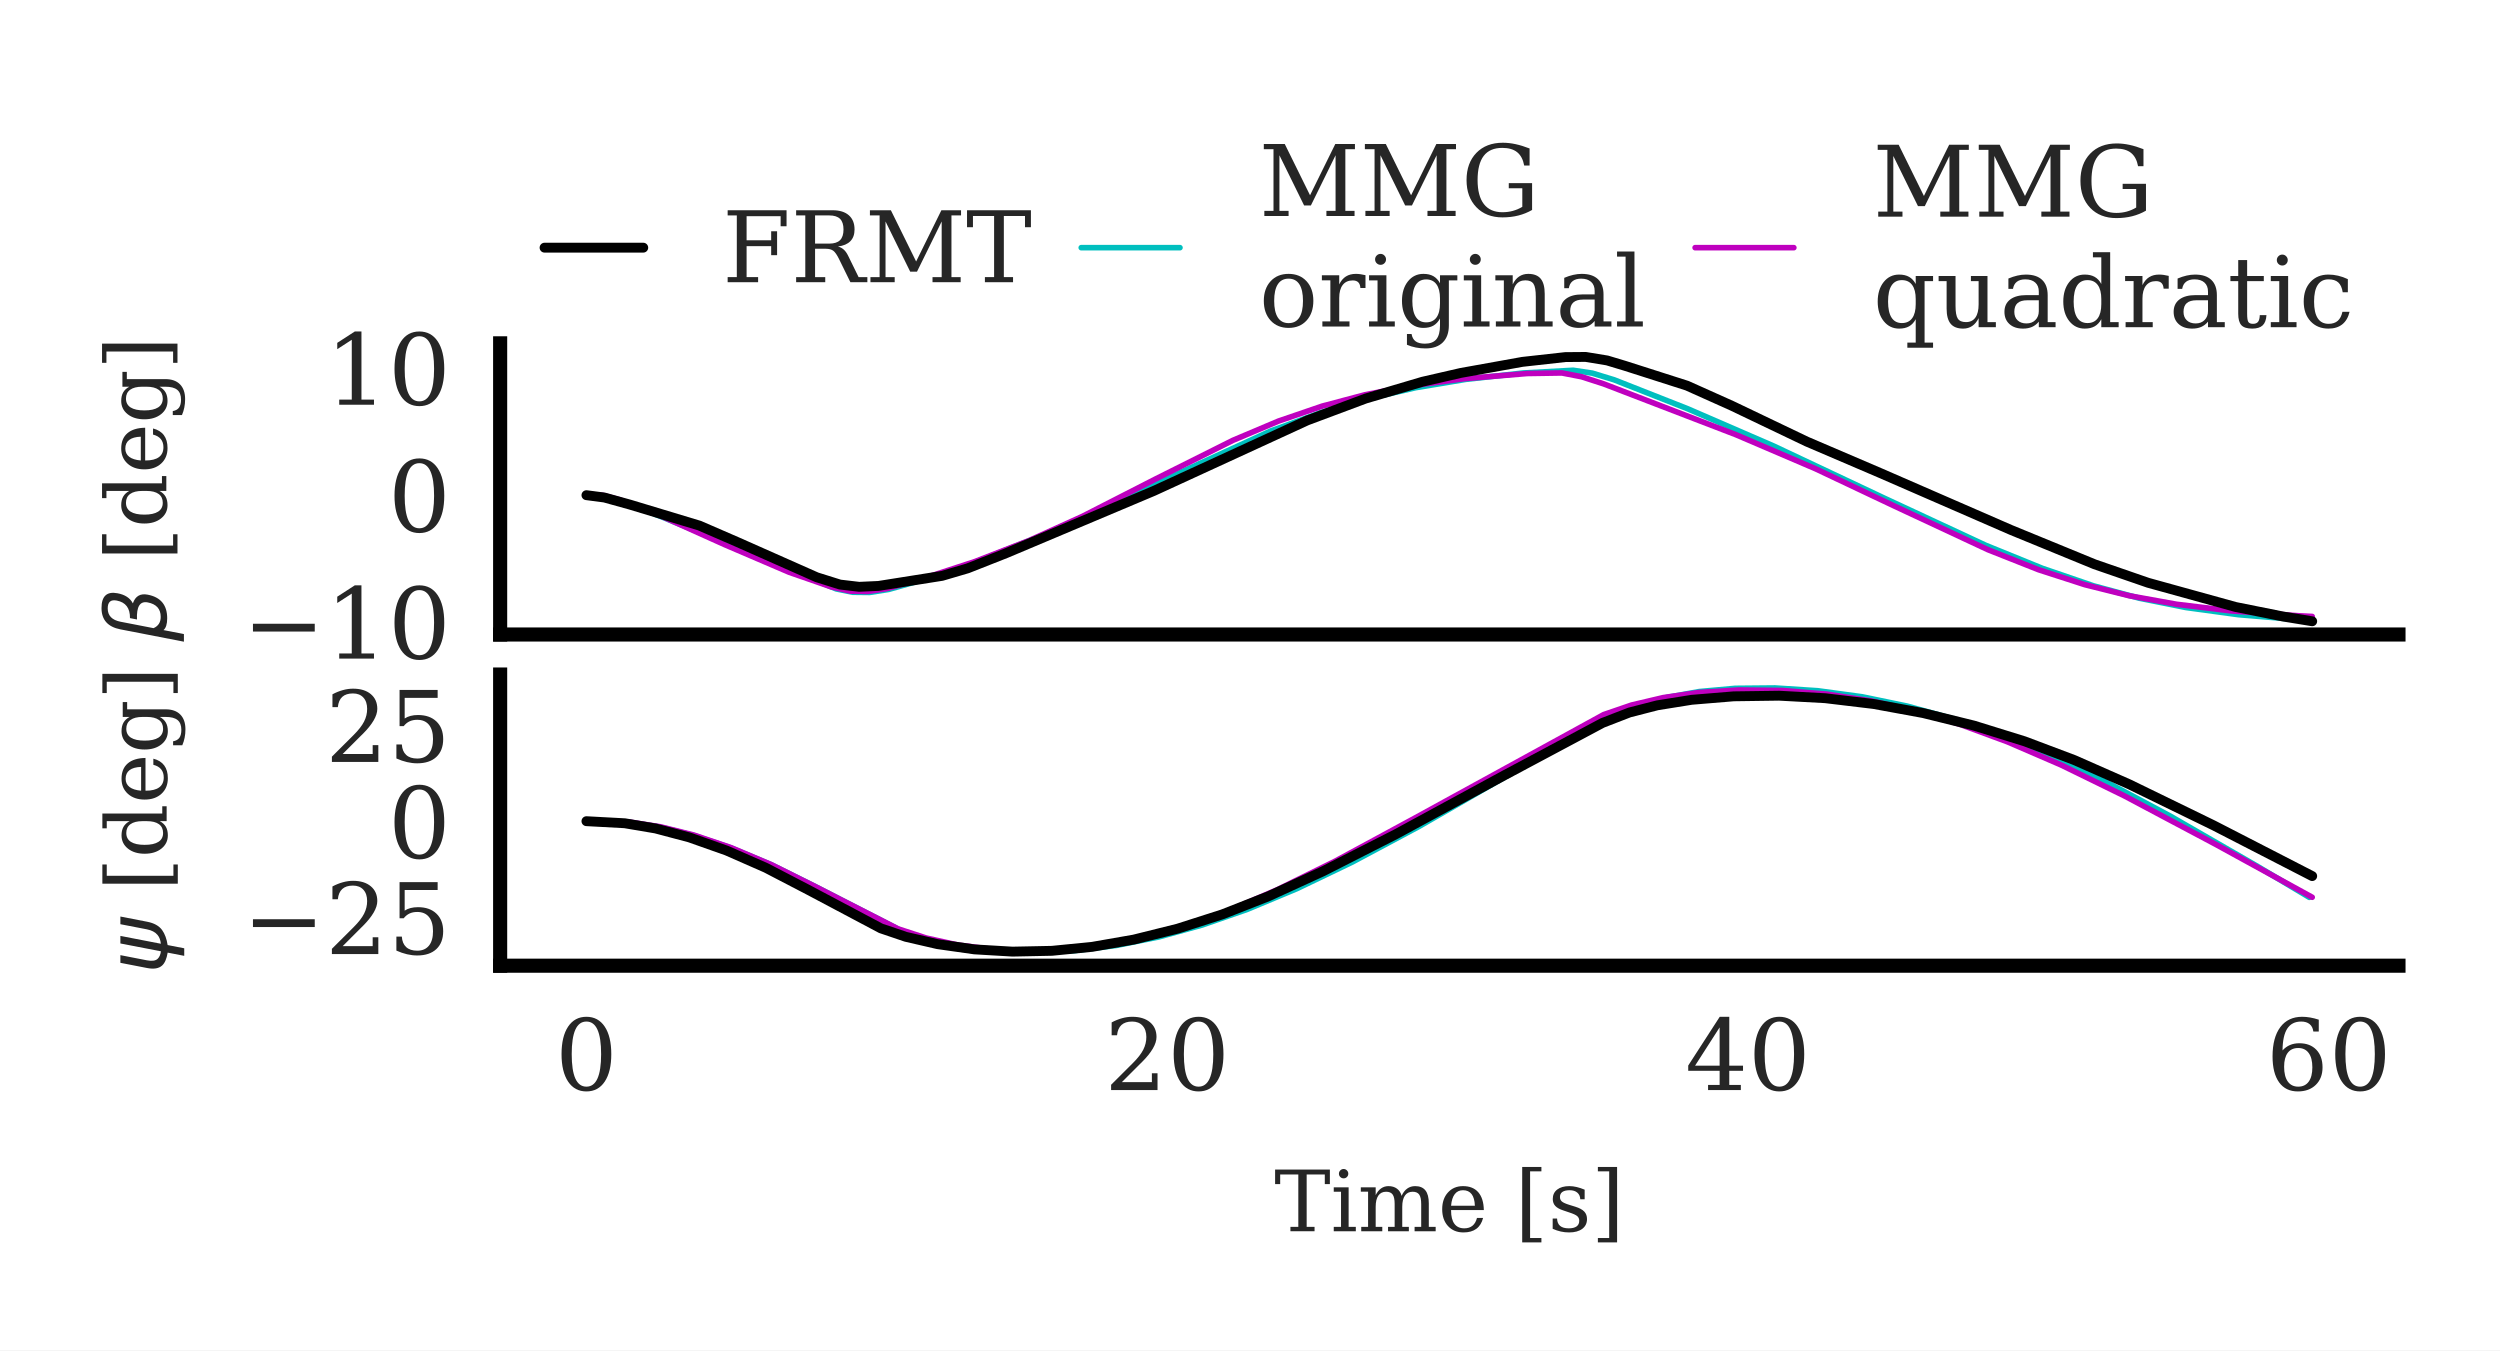
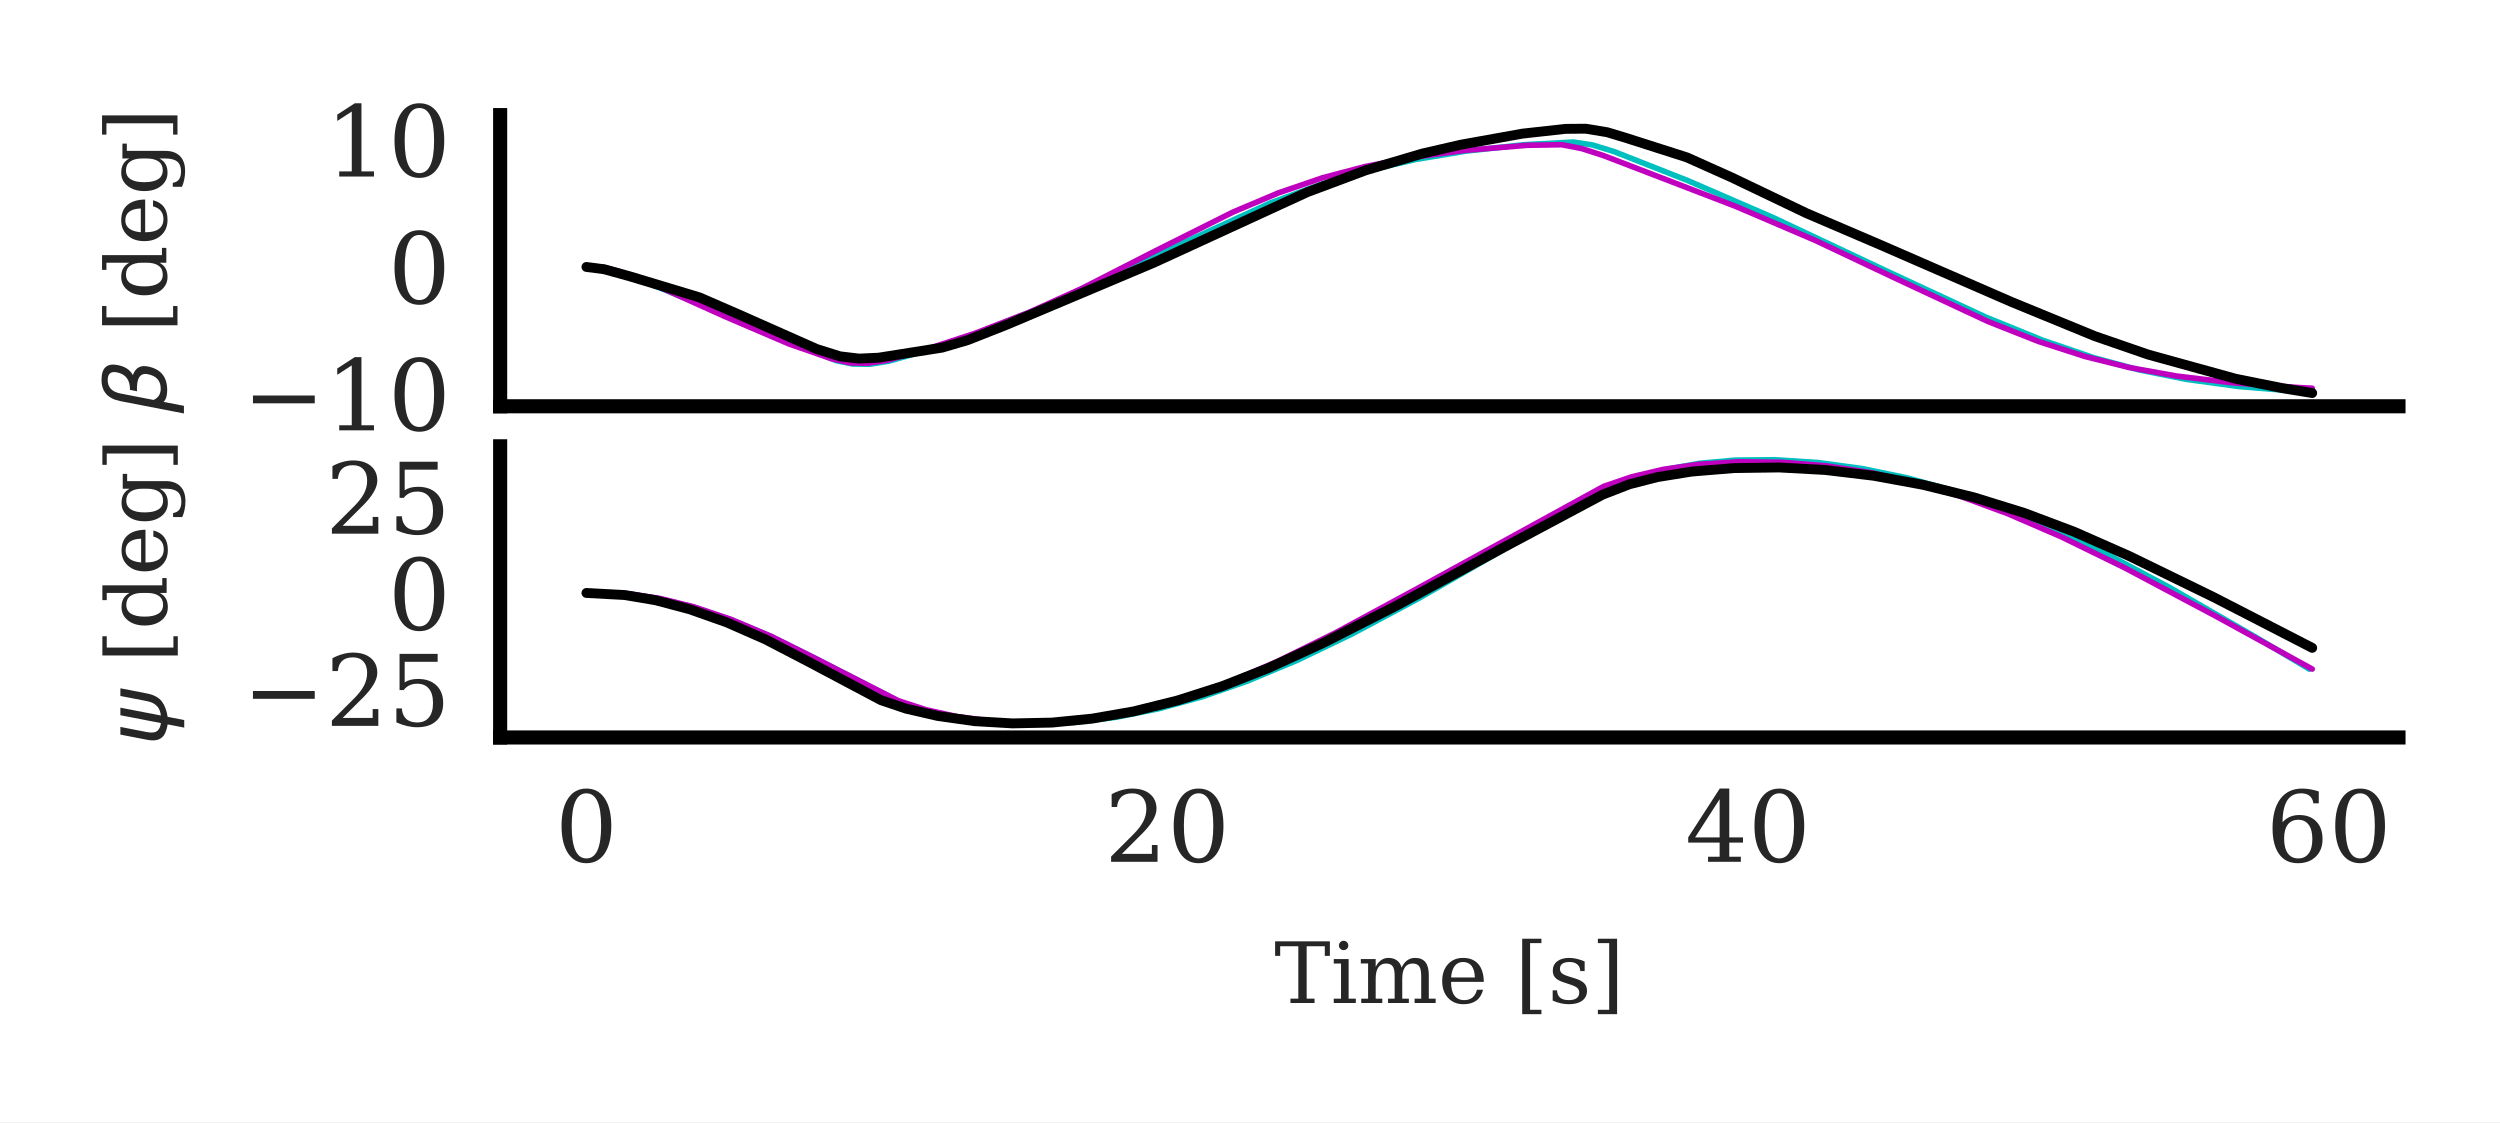
- <svg xmlns="http://www.w3.org/2000/svg" xmlns:xlink="http://www.w3.org/1999/xlink" width="177.313pt" height="95.773pt" viewBox="0 0 177.313 95.773" version="1.1">
+ <svg xmlns="http://www.w3.org/2000/svg" xmlns:xlink="http://www.w3.org/1999/xlink" width="177.313pt" height="79.587pt" viewBox="0 0 177.313 79.587" version="1.1">
  <defs>
    <style type="text/css">*{stroke-linejoin: round; stroke-linecap: butt}</style>
  </defs>
  <g id="figure_1">
    <g id="patch_1">
-       <path d="M 0 95.773  L 177.313 95.773  L 177.313 -0  L 0 -0  z " style="fill: #ffffff" />
+       <path d="M 0 79.587  L 177.313 79.587  L 177.313 -0  L 0 -0  z " style="fill: #ffffff" />
    </g>
    <g id="axes_1">
      <g id="patch_2">
-         <path d="M 35.473 45.002  L 170.113 45.002  L 170.113 24.351  L 35.473 24.351  z " style="fill: #ffffff" />
+         <path d="M 35.473 28.815  L 170.113 28.815  L 170.113 8.164  L 35.473 8.164  z " style="fill: #ffffff" />
      </g>
      <g id="matplotlib.axis_1">
        <g id="xtick_1">
          <g id="line2d_1" />
        </g>
        <g id="xtick_2">
          <g id="line2d_2" />
        </g>
        <g id="xtick_3">
          <g id="line2d_3" />
        </g>
        <g id="xtick_4">
          <g id="line2d_4" />
        </g>
      </g>
      <g id="matplotlib.axis_2">
        <g id="ytick_1">
          <g id="line2d_5" />
          <g id="text_1">
-             <g style="fill: #262626" transform="translate(17.2 46.71011) scale(0.07 -0.07)">
+             <g style="fill: #262626" transform="translate(17.2 30.52312) scale(0.07 -0.07)">
              <defs>
                <path id="DejaVuSerif-2212" d="M 678 2259  L 4684 2259  L 4684 1753  L 678 1753  L 678 2259  z " transform="scale(0.015625)" />
                <path id="DejaVuSerif-31" d="M 909 0  L 909 331  L 1722 331  L 1722 4213  L 781 3603  L 781 4013  L 1919 4750  L 2350 4750  L 2350 331  L 3163 331  L 3163 0  L 909 0  z " transform="scale(0.015625)" />
                <path id="DejaVuSerif-30" d="M 2034 219  Q 2513 219 2750 744  Q 2988 1269 2988 2328  Q 2988 3391 2750 3916  Q 2513 4441 2034 4441  Q 1556 4441 1318 3916  Q 1081 3391 1081 2328  Q 1081 1269 1318 744  Q 1556 219 2034 219  z M 2034 -91  Q 1275 -91 848 546  Q 422 1184 422 2328  Q 422 3475 848 4112  Q 1275 4750 2034 4750  Q 2797 4750 3222 4112  Q 3647 3475 3647 2328  Q 3647 1184 3222 546  Q 2797 -91 2034 -91  z " transform="scale(0.015625)" />
              </defs>
              <use xlink:href="#DejaVuSerif-2212" />
              <use xlink:href="#DejaVuSerif-31" x="83.789" />
              <use xlink:href="#DejaVuSerif-30" x="147.412" />
            </g>
          </g>
        </g>
        <g id="ytick_2">
          <g id="line2d_6" />
          <g id="text_2">
-             <g style="fill: #262626" transform="translate(27.51953 37.708) scale(0.07 -0.07)">
+             <g style="fill: #262626" transform="translate(27.51953 21.52101) scale(0.07 -0.07)">
              <use xlink:href="#DejaVuSerif-30" />
            </g>
          </g>
        </g>
        <g id="ytick_3">
          <g id="line2d_7" />
          <g id="text_3">
-             <g style="fill: #262626" transform="translate(23.06578 28.70589) scale(0.07 -0.07)">
+             <g style="fill: #262626" transform="translate(23.06578 12.51891) scale(0.07 -0.07)">
              <use xlink:href="#DejaVuSerif-31" />
              <use xlink:href="#DejaVuSerif-30" x="63.623" />
            </g>
          </g>
        </g>
        <g id="text_4">
-           <g style="fill: #262626" transform="translate(11.82 45.50674) rotate(-90) scale(0.06 -0.06)">
+           <g style="fill: #262626" transform="translate(11.82 29.31976) rotate(-90) scale(0.06 -0.06)">
            <defs>
              <path id="DejaVuSans-Oblique-3b2" d="M 872 216  L 572 -1331  L -6 -1331  L 928 3478  Q 1206 4903 2538 4903  Q 3888 4903 3659 3700  Q 3503 2844 2894 2531  Q 3713 2250 3553 1416  Q 3272 -69 1759 -66  Q 1097 -63 872 216  z M 1019 966  Q 1259 422 1875 425  Q 2775 425 2966 1406  Q 3138 2288 1675 2219  L 1778 2750  Q 2909 2731 3106 3750  Q 3241 4438 2509 4434  Q 1691 4434 1503 3459  L 1019 966  z " transform="scale(0.015625)" />
              <path id="DejaVuSerif-20" transform="scale(0.015625)" />
              <path id="DejaVuSerif-5b" d="M 550 4863  L 2003 4863  L 2003 4531  L 1147 4531  L 1147 -513  L 2003 -513  L 2003 -844  L 550 -844  L 550 4863  z " transform="scale(0.015625)" />
              <path id="DejaVuSerif-64" d="M 3359 331  L 3909 331  L 3909 0  L 2784 0  L 2784 519  Q 2616 206 2355 57  Q 2094 -91 1709 -91  Q 1097 -91 708 395  Q 319 881 319 1663  Q 319 2444 706 2928  Q 1094 3413 1709 3413  Q 2094 3413 2355 3264  Q 2616 3116 2784 2803  L 2784 4531  L 2241 4531  L 2241 4863  L 3359 4863  L 3359 331  z M 2784 1497  L 2784 1825  Q 2784 2422 2554 2737  Q 2325 3053 1888 3053  Q 1444 3053 1217 2703  Q 991 2353 991 1663  Q 991 975 1217 622  Q 1444 269 1888 269  Q 2325 269 2554 583  Q 2784 897 2784 1497  z " transform="scale(0.015625)" />
              <path id="DejaVuSerif-65" d="M 3469 1600  L 991 1600  L 991 1575  Q 991 903 1244 561  Q 1497 219 1991 219  Q 2369 219 2611 417  Q 2853 616 2950 1006  L 3413 1006  Q 3275 459 2904 184  Q 2534 -91 1931 -91  Q 1203 -91 761 389  Q 319 869 319 1663  Q 319 2450 753 2931  Q 1188 3413 1894 3413  Q 2647 3413 3050 2948  Q 3453 2484 3469 1600  z M 2791 1931  Q 2772 2513 2545 2808  Q 2319 3103 1894 3103  Q 1497 3103 1269 2806  Q 1041 2509 991 1931  L 2791 1931  z " transform="scale(0.015625)" />
              <path id="DejaVuSerif-67" d="M 3359 2988  L 3359 72  Q 3359 -644 2965 -1033  Q 2572 -1422 1844 -1422  Q 1516 -1422 1216 -1362  Q 916 -1303 641 -1184  L 641 -488  L 941 -488  Q 997 -813 1206 -963  Q 1416 -1113 1806 -1113  Q 2313 -1113 2548 -827  Q 2784 -541 2784 72  L 2784 519  Q 2616 206 2355 57  Q 2094 -91 1709 -91  Q 1097 -91 708 395  Q 319 881 319 1663  Q 319 2444 706 2928  Q 1094 3413 1709 3413  Q 2094 3413 2355 3264  Q 2616 3116 2784 2803  L 2784 3322  L 3909 3322  L 3909 2988  L 3359 2988  z M 2784 1825  Q 2784 2422 2554 2737  Q 2325 3053 1888 3053  Q 1444 3053 1217 2703  Q 991 2353 991 1663  Q 991 975 1217 622  Q 1444 269 1888 269  Q 2325 269 2554 583  Q 2784 897 2784 1497  L 2784 1825  z " transform="scale(0.015625)" />
              <path id="DejaVuSerif-5d" d="M 1947 4863  L 1947 -844  L 494 -844  L 494 -513  L 1350 -513  L 1350 4531  L 494 4531  L 494 4863  L 1947 4863  z " transform="scale(0.015625)" />
            </defs>
            <use xlink:href="#DejaVuSans-Oblique-3b2" transform="translate(0 0.390625)" />
            <use xlink:href="#DejaVuSerif-20" transform="translate(63.81836 0.390625)" />
            <use xlink:href="#DejaVuSerif-5b" transform="translate(95.60547 0.390625)" />
            <use xlink:href="#DejaVuSerif-64" transform="translate(134.6191 0.390625)" />
            <use xlink:href="#DejaVuSerif-65" transform="translate(198.6328 0.390625)" />
            <use xlink:href="#DejaVuSerif-67" transform="translate(257.8125 0.390625)" />
            <use xlink:href="#DejaVuSerif-5d" transform="translate(321.8262 0.390625)" />
          </g>
        </g>
      </g>
      <g id="line2d_8">
-         <path d="M 41.593 35.049  L 42.788 35.16  L 43.982 35.499  L 46.969 36.672  L 59.305 41.767  L 60.479 42.005  L 61.674 42.018  L 63.033 41.804  L 65.443 41.125  L 69.13 39.884  L 73.558 38.125  L 78.336 35.974  L 90.137 30.565  L 93.721 29.253  L 97.057 28.264  L 100.414 27.495  L 103.977 26.903  L 108.055 26.453  L 111.577 26.262  L 112.936 26.466  L 114.481 26.938  L 119.712 28.998  L 125.788 31.631  L 133.635 35.328  L 140.844 38.679  L 144.86 40.311  L 148.485 41.551  L 151.718 42.424  L 155.034 43.087  L 158.762 43.596  L 163.004 43.948  L 163.787 43.993  L 163.787 43.993  " clip-path="url(#p57f21a5371)" style="fill: none; stroke: #00bfbf; stroke-width: 0.4; stroke-linecap: round" />
+         <path d="M 41.593 18.862  L 42.788 18.973  L 43.982 19.312  L 46.969 20.485  L 59.305 25.58  L 60.479 25.818  L 61.674 25.832  L 63.033 25.617  L 65.443 24.938  L 69.13 23.697  L 73.558 21.938  L 78.336 19.787  L 90.137 14.378  L 93.721 13.066  L 97.057 12.077  L 100.414 11.308  L 103.977 10.716  L 108.055 10.266  L 111.577 10.075  L 112.936 10.279  L 114.481 10.751  L 119.712 12.811  L 125.788 15.444  L 133.635 19.141  L 140.844 22.492  L 144.86 24.124  L 148.485 25.364  L 151.718 26.237  L 155.034 26.9  L 158.762 27.409  L 163.004 27.761  L 163.787 27.806  L 163.787 27.806  " clip-path="url(#pd8fa6c8326)" style="fill: none; stroke: #00bfbf; stroke-width: 0.4; stroke-linecap: round" />
      </g>
      <g id="line2d_9">
-         <path d="M 41.593 35.049  L 42.788 35.137  L 43.962 35.45  L 46.577 36.46  L 51.376 38.618  L 55.969 40.586  L 58.976 41.63  L 60.315 41.927  L 61.53 41.95  L 62.889 41.747  L 65.381 41.059  L 69.15 39.828  L 72.981 38.342  L 76.771 36.625  L 81.899 34.004  L 87.439 31.233  L 90.673 29.867  L 93.783 28.803  L 96.81 28  L 100.147 27.351  L 103.854 26.858  L 108.323 26.49  L 110.774 26.451  L 112.174 26.721  L 113.74 27.226  L 123.131 30.835  L 128.775 33.25  L 134.335 35.879  L 140.988 38.985  L 144.571 40.403  L 147.867 41.468  L 150.997 42.249  L 154.375 42.859  L 158.267 43.33  L 162.984 43.671  L 163.993 43.723  L 163.993 43.723  " clip-path="url(#p57f21a5371)" style="fill: none; stroke: #bf00bf; stroke-width: 0.4; stroke-linecap: round" />
+         <path d="M 41.593 18.862  L 42.788 18.95  L 43.962 19.263  L 46.577 20.273  L 51.376 22.431  L 55.969 24.399  L 58.976 25.443  L 60.315 25.74  L 61.53 25.763  L 62.889 25.56  L 65.381 24.872  L 69.15 23.641  L 72.981 22.155  L 76.771 20.438  L 81.899 17.817  L 87.439 15.046  L 90.673 13.68  L 93.783 12.616  L 96.81 11.813  L 100.147 11.164  L 103.854 10.671  L 108.323 10.303  L 110.774 10.264  L 112.174 10.534  L 113.74 11.039  L 123.131 14.648  L 128.775 17.063  L 134.335 19.692  L 140.988 22.798  L 144.571 24.216  L 147.867 25.281  L 150.997 26.062  L 154.375 26.672  L 158.267 27.143  L 162.984 27.484  L 163.993 27.536  L 163.993 27.536  " clip-path="url(#pd8fa6c8326)" style="fill: none; stroke: #bf00bf; stroke-width: 0.4; stroke-linecap: round" />
      </g>
      <g id="patch_3">
-         <path d="M 35.473 45.002  L 35.473 24.351  " style="fill: none; stroke: #000000; stroke-linejoin: miter; stroke-linecap: square" />
+         <path d="M 35.473 28.815  L 35.473 8.164  " style="fill: none; stroke: #000000; stroke-linejoin: miter; stroke-linecap: square" />
      </g>
      <g id="patch_4">
-         <path d="M 35.473 45.002  L 170.113 45.002  " style="fill: none; stroke: #000000; stroke-linejoin: miter; stroke-linecap: square" />
-       </g>
-       <g id="legend_1">
-         <g id="line2d_10">
-           <path d="M 38.623 17.566  L 42.123 17.566  L 45.623 17.566  " style="fill: none; stroke: #000000; stroke-width: 0.7; stroke-linecap: round" />
-         </g>
-         <g id="text_5">
-           <g style="fill: #262626" transform="translate(51.22283 20.0158) scale(0.07 -0.07)">
-             <defs>
-               <path id="DejaVuSerif-46" d="M 353 0  L 353 331  L 947 331  L 947 4331  L 353 4331  L 353 4666  L 4172 4666  L 4172 3628  L 3788 3628  L 3788 4281  L 1581 4281  L 1581 2719  L 3175 2719  L 3175 3303  L 3559 3303  L 3559 1753  L 3175 1753  L 3175 2338  L 1581 2338  L 1581 331  L 2328 331  L 2328 0  L 353 0  z " transform="scale(0.015625)" />
-               <path id="DejaVuSerif-52" d="M 3066 2316  Q 3284 2256 3442 2114  Q 3600 1972 3725 1716  L 4403 331  L 4972 331  L 4972 0  L 3872 0  L 3144 1484  Q 2934 1916 2759 2042  Q 2584 2169 2278 2169  L 1581 2169  L 1581 331  L 2241 331  L 2241 0  L 353 0  L 353 331  L 947 331  L 947 4331  L 353 4331  L 353 4666  L 2719 4666  Q 3400 4666 3770 4341  Q 4141 4016 4141 3419  Q 4141 2938 3870 2661  Q 3600 2384 3066 2316  z M 1581 2503  L 2503 2503  Q 2975 2503 3200 2726  Q 3425 2950 3425 3419  Q 3425 3888 3200 4109  Q 2975 4331 2503 4331  L 1581 4331  L 1581 2503  z " transform="scale(0.015625)" />
-               <path id="DejaVuSerif-4d" d="M 353 0  L 353 331  L 947 331  L 947 4331  L 319 4331  L 319 4666  L 1678 4666  L 3316 1344  L 4953 4666  L 6228 4666  L 6228 4331  L 5606 4331  L 5606 331  L 6203 331  L 6203 0  L 4378 0  L 4378 331  L 4972 331  L 4972 3938  L 3372 684  L 2931 684  L 1331 3938  L 1331 331  L 1925 331  L 1925 0  L 353 0  z " transform="scale(0.015625)" />
-               <path id="DejaVuSerif-54" d="M 1222 0  L 1222 331  L 1819 331  L 1819 4294  L 447 4294  L 447 3566  L 63 3566  L 63 4666  L 4206 4666  L 4206 3566  L 3822 3566  L 3822 4294  L 2450 4294  L 2450 331  L 3047 331  L 3047 0  L 1222 0  z " transform="scale(0.015625)" />
-             </defs>
-             <use xlink:href="#DejaVuSerif-46" />
-             <use xlink:href="#DejaVuSerif-52" x="69.385" />
-             <use xlink:href="#DejaVuSerif-4d" x="144.678" />
-             <use xlink:href="#DejaVuSerif-54" x="247.07" />
-           </g>
-         </g>
-         <g id="line2d_11">
-           <path d="M 76.688 17.566  L 80.188 17.566  L 83.688 17.566  " style="fill: none; stroke: #00bfbf; stroke-width: 0.4; stroke-linecap: round" />
-         </g>
-         <g id="text_6">
-           <g style="fill: #262626" transform="translate(89.28751 15.31891) scale(0.07 -0.07)">
-             <defs>
-               <path id="DejaVuSerif-47" d="M 4097 3272  Q 3988 3856 3641 4136  Q 3294 4416 2675 4416  Q 1869 4416 1472 3897  Q 1075 3378 1075 2328  Q 1075 1300 1484 772  Q 1894 244 2688 244  Q 3041 244 3362 331  Q 3684 419 3975 594  L 3975 1797  L 3097 1797  L 3097 2131  L 4609 2131  L 4609 391  Q 4194 150 3714 29  Q 3234 -91 2688 -91  Q 1631 -91 995 570  Q 359 1231 359 2328  Q 359 3434 996 4092  Q 1634 4750 2713 4750  Q 3113 4750 3539 4658  Q 3966 4566 4447 4378  L 4447 3272  L 4097 3272  z " transform="scale(0.015625)" />
-             </defs>
-             <use xlink:href="#DejaVuSerif-4d" />
-             <use xlink:href="#DejaVuSerif-4d" x="102.393" />
-             <use xlink:href="#DejaVuSerif-47" x="204.785" />
-           </g>
-           <g style="fill: #262626" transform="translate(89.28751 23.15737) scale(0.07 -0.07)">
-             <defs>
-               <path id="DejaVuSerif-6f" d="M 1925 219  Q 2388 219 2623 584  Q 2859 950 2859 1663  Q 2859 2375 2623 2739  Q 2388 3103 1925 3103  Q 1463 3103 1227 2739  Q 991 2375 991 1663  Q 991 950 1228 584  Q 1466 219 1925 219  z M 1925 -91  Q 1200 -91 759 389  Q 319 869 319 1663  Q 319 2456 758 2934  Q 1197 3413 1925 3413  Q 2653 3413 3092 2934  Q 3531 2456 3531 1663  Q 3531 869 3092 389  Q 2653 -91 1925 -91  z " transform="scale(0.015625)" />
-               <path id="DejaVuSerif-72" d="M 3059 3328  L 3059 2497  L 2728 2497  Q 2713 2744 2591 2866  Q 2469 2988 2234 2988  Q 1809 2988 1582 2694  Q 1356 2400 1356 1850  L 1356 331  L 2022 331  L 2022 0  L 263 0  L 263 331  L 781 331  L 781 2994  L 231 2994  L 231 3322  L 1356 3322  L 1356 2731  Q 1525 3078 1790 3245  Q 2056 3413 2438 3413  Q 2578 3413 2733 3391  Q 2888 3369 3059 3328  z " transform="scale(0.015625)" />
-               <path id="DejaVuSerif-69" d="M 622 4353  Q 622 4497 726 4603  Q 831 4709 978 4709  Q 1122 4709 1226 4603  Q 1331 4497 1331 4353  Q 1331 4206 1228 4103  Q 1125 4000 978 4000  Q 831 4000 726 4103  Q 622 4206 622 4353  z M 1356 331  L 1900 331  L 1900 0  L 231 0  L 231 331  L 781 331  L 781 2988  L 231 2988  L 231 3322  L 1356 3322  L 1356 331  z " transform="scale(0.015625)" />
-               <path id="DejaVuSerif-6e" d="M 263 0  L 263 331  L 781 331  L 781 2988  L 231 2988  L 231 3322  L 1356 3322  L 1356 2731  Q 1516 3069 1770 3241  Q 2025 3413 2363 3413  Q 2913 3413 3172 3097  Q 3431 2781 3431 2113  L 3431 331  L 3944 331  L 3944 0  L 2356 0  L 2356 331  L 2853 331  L 2853 1931  Q 2853 2541 2703 2767  Q 2553 2994 2175 2994  Q 1775 2994 1565 2701  Q 1356 2409 1356 1850  L 1356 331  L 1856 331  L 1856 0  L 263 0  z " transform="scale(0.015625)" />
-               <path id="DejaVuSerif-61" d="M 2547 1044  L 2547 1747  L 1806 1747  Q 1378 1747 1168 1562  Q 959 1378 959 997  Q 959 650 1171 447  Q 1384 244 1747 244  Q 2106 244 2326 466  Q 2547 688 2547 1044  z M 3122 2075  L 3122 331  L 3634 331  L 3634 0  L 2547 0  L 2547 359  Q 2356 128 2106 18  Q 1856 -91 1522 -91  Q 969 -91 644 203  Q 319 497 319 997  Q 319 1513 691 1797  Q 1063 2081 1741 2081  L 2547 2081  L 2547 2309  Q 2547 2688 2317 2895  Q 2088 3103 1672 3103  Q 1328 3103 1125 2947  Q 922 2791 872 2484  L 575 2484  L 575 3156  Q 875 3284 1158 3348  Q 1441 3413 1709 3413  Q 2400 3413 2761 3070  Q 3122 2728 3122 2075  z " transform="scale(0.015625)" />
-               <path id="DejaVuSerif-6c" d="M 1313 331  L 1856 331  L 1856 0  L 184 0  L 184 331  L 738 331  L 738 4531  L 184 4531  L 184 4863  L 1313 4863  L 1313 331  z " transform="scale(0.015625)" />
-             </defs>
-             <use xlink:href="#DejaVuSerif-6f" />
-             <use xlink:href="#DejaVuSerif-72" x="60.205" />
-             <use xlink:href="#DejaVuSerif-69" x="108.008" />
-             <use xlink:href="#DejaVuSerif-67" x="139.99" />
-             <use xlink:href="#DejaVuSerif-69" x="204.004" />
-             <use xlink:href="#DejaVuSerif-6e" x="235.986" />
-             <use xlink:href="#DejaVuSerif-61" x="300.391" />
-             <use xlink:href="#DejaVuSerif-6c" x="360.01" />
-           </g>
-         </g>
-         <g id="line2d_12">
-           <path d="M 120.228 17.566  L 123.728 17.566  L 127.228 17.566  " style="fill: none; stroke: #bf00bf; stroke-width: 0.4; stroke-linecap: round" />
-         </g>
-         <g id="text_7">
-           <g style="fill: #262626" transform="translate(132.8275 15.36867) scale(0.07 -0.07)">
-             <use xlink:href="#DejaVuSerif-4d" />
-             <use xlink:href="#DejaVuSerif-4d" x="102.393" />
-             <use xlink:href="#DejaVuSerif-47" x="204.785" />
-           </g>
-           <g style="fill: #262626" transform="translate(132.8275 23.20714) scale(0.07 -0.07)">
-             <defs>
-               <path id="DejaVuSerif-71" d="M 3359 2988  L 3359 -997  L 3909 -997  L 3909 -1331  L 2241 -1331  L 2241 -997  L 2784 -997  L 2784 519  Q 2616 206 2355 57  Q 2094 -91 1709 -91  Q 1097 -91 708 395  Q 319 881 319 1663  Q 319 2444 706 2928  Q 1094 3413 1709 3413  Q 2094 3413 2355 3264  Q 2616 3116 2784 2803  L 2784 3322  L 3909 3322  L 3909 2988  L 3359 2988  z M 2784 1825  Q 2784 2422 2554 2737  Q 2325 3053 1888 3053  Q 1444 3053 1217 2703  Q 991 2353 991 1663  Q 991 975 1217 622  Q 1444 269 1888 269  Q 2325 269 2554 583  Q 2784 897 2784 1497  L 2784 1825  z " transform="scale(0.015625)" />
-               <path id="DejaVuSerif-75" d="M 2266 3322  L 3341 3322  L 3341 331  L 3884 331  L 3884 0  L 2766 0  L 2766 588  Q 2606 256 2353 82  Q 2100 -91 1766 -91  Q 1213 -91 952 223  Q 691 538 691 1209  L 691 2988  L 172 2988  L 172 3322  L 1269 3322  L 1269 1388  Q 1269 781 1417 556  Q 1566 331 1947 331  Q 2347 331 2556 625  Q 2766 919 2766 1478  L 2766 2988  L 2266 2988  L 2266 3322  z " transform="scale(0.015625)" />
-               <path id="DejaVuSerif-74" d="M 691 2988  L 184 2988  L 184 3322  L 691 3322  L 691 4353  L 1269 4353  L 1269 3322  L 2350 3322  L 2350 2988  L 1269 2988  L 1269 878  Q 1269 456 1350 337  Q 1431 219 1650 219  Q 1875 219 1978 351  Q 2081 484 2088 781  L 2522 781  Q 2497 328 2275 118  Q 2053 -91 1600 -91  Q 1103 -91 897 129  Q 691 350 691 878  L 691 2988  z " transform="scale(0.015625)" />
-               <path id="DejaVuSerif-63" d="M 3291 997  Q 3169 466 2822 187  Q 2475 -91 1925 -91  Q 1200 -91 759 389  Q 319 869 319 1663  Q 319 2459 759 2936  Q 1200 3413 1925 3413  Q 2241 3413 2553 3339  Q 2866 3266 3181 3116  L 3181 2266  L 2847 2266  Q 2781 2703 2561 2903  Q 2341 3103 1931 3103  Q 1466 3103 1228 2742  Q 991 2381 991 1663  Q 991 944 1227 581  Q 1463 219 1931 219  Q 2303 219 2525 412  Q 2747 606 2828 997  L 3291 997  z " transform="scale(0.015625)" />
-             </defs>
-             <use xlink:href="#DejaVuSerif-71" />
-             <use xlink:href="#DejaVuSerif-75" x="64.014" />
-             <use xlink:href="#DejaVuSerif-61" x="128.418" />
-             <use xlink:href="#DejaVuSerif-64" x="188.037" />
-             <use xlink:href="#DejaVuSerif-72" x="252.051" />
-             <use xlink:href="#DejaVuSerif-61" x="299.854" />
-             <use xlink:href="#DejaVuSerif-74" x="359.473" />
-             <use xlink:href="#DejaVuSerif-69" x="399.658" />
-             <use xlink:href="#DejaVuSerif-63" x="431.641" />
-           </g>
-         </g>
-       </g>
-       <g id="line2d_13">
-         <path d="M 41.593 35.121  L 42.87 35.288  L 44.683 35.791  L 49.605 37.278  L 52.262 38.431  L 57.926 40.942  L 59.573 41.459  L 60.933 41.62  L 62.312 41.557  L 66.823 40.842  L 68.635 40.309  L 71.354 39.237  L 81.837 34.818  L 92.712 29.818  L 96.851 28.27  L 100.888 27.076  L 103.607 26.451  L 107.973 25.666  L 111.021 25.327  L 112.463 25.315  L 113.987 25.565  L 115.243 25.943  L 116.87 26.463  L 119.651 27.353  L 122.822 28.774  L 128.136 31.316  L 133.367 33.555  L 142.635 37.591  L 148.567 40.025  L 152.356 41.334  L 158.556 43.05  L 161.913 43.724  L 163.993 44.064  L 163.993 44.064  " clip-path="url(#p57f21a5371)" style="fill: none; stroke: #000000; stroke-width: 0.7; stroke-linecap: round" />
+         <path d="M 35.473 28.815  L 170.113 28.815  " style="fill: none; stroke: #000000; stroke-linejoin: miter; stroke-linecap: square" />
+       </g>
+       <g id="line2d_10">
+         <path d="M 41.593 18.934  L 42.87 19.101  L 44.683 19.604  L 49.605 21.091  L 52.262 22.244  L 57.926 24.755  L 59.573 25.272  L 60.933 25.433  L 62.312 25.37  L 66.823 24.655  L 68.635 24.122  L 71.354 23.05  L 81.837 18.631  L 92.712 13.631  L 96.851 12.083  L 100.888 10.889  L 103.607 10.264  L 107.973 9.479  L 111.021 9.14  L 112.463 9.128  L 113.987 9.378  L 115.243 9.756  L 116.87 10.276  L 119.651 11.166  L 122.822 12.587  L 128.136 15.129  L 133.367 17.368  L 142.635 21.404  L 148.567 23.838  L 152.356 25.147  L 158.556 26.863  L 161.913 27.537  L 163.993 27.877  L 163.993 27.877  " clip-path="url(#pd8fa6c8326)" style="fill: none; stroke: #000000; stroke-width: 0.7; stroke-linecap: round" />
      </g>
    </g>
    <g id="axes_2">
      <g id="patch_5">
-         <path d="M 35.473 68.492  L 170.113 68.492  L 170.113 47.841  L 35.473 47.841  z " style="fill: #ffffff" />
+         <path d="M 35.473 52.305  L 170.113 52.305  L 170.113 31.654  L 35.473 31.654  z " style="fill: #ffffff" />
      </g>
      <g id="matplotlib.axis_3">
        <g id="xtick_5">
+           <g id="line2d_11" />
+           <g id="text_5">
+             <g style="fill: #262626" transform="translate(39.36639 61.12386) scale(0.07 -0.07)">
+               <use xlink:href="#DejaVuSerif-30" />
+             </g>
+           </g>
+         </g>
+         <g id="xtick_6">
+           <g id="line2d_12" />
+           <g id="text_6">
+             <g style="fill: #262626" transform="translate(78.33075 61.12386) scale(0.07 -0.07)">
+               <defs>
+                 <path id="DejaVuSerif-32" d="M 819 3553  L 469 3553  L 469 4384  Q 803 4563 1142 4656  Q 1481 4750 1806 4750  Q 2534 4750 2956 4397  Q 3378 4044 3378 3438  Q 3378 2753 2422 1800  Q 2347 1728 2309 1691  L 1131 513  L 3078 513  L 3078 1088  L 3444 1088  L 3444 0  L 434 0  L 434 341  L 1850 1753  Q 2319 2222 2519 2614  Q 2719 3006 2719 3438  Q 2719 3909 2473 4175  Q 2228 4441 1797 4441  Q 1350 4441 1106 4219  Q 863 3997 819 3553  z " transform="scale(0.015625)" />
+               </defs>
+               <use xlink:href="#DejaVuSerif-32" />
+               <use xlink:href="#DejaVuSerif-30" x="63.623" />
+             </g>
+           </g>
+         </g>
+         <g id="xtick_7">
+           <g id="line2d_13" />
+           <g id="text_7">
+             <g style="fill: #262626" transform="translate(119.522 61.12386) scale(0.07 -0.07)">
+               <defs>
+                 <path id="DejaVuSerif-34" d="M 2234 1581  L 2234 4063  L 641 1581  L 2234 1581  z M 3609 0  L 1484 0  L 1484 331  L 2234 331  L 2234 1247  L 197 1247  L 197 1588  L 2241 4750  L 2859 4750  L 2859 1581  L 3750 1581  L 3750 1247  L 2859 1247  L 2859 331  L 3609 331  L 3609 0  z " transform="scale(0.015625)" />
+               </defs>
+               <use xlink:href="#DejaVuSerif-34" />
+               <use xlink:href="#DejaVuSerif-30" x="63.623" />
+             </g>
+           </g>
+         </g>
+         <g id="xtick_8">
          <g id="line2d_14" />
          <g id="text_8">
-             <g style="fill: #262626" transform="translate(39.36639 77.31084) scale(0.07 -0.07)">
-               <use xlink:href="#DejaVuSerif-30" />
-             </g>
-           </g>
-         </g>
-         <g id="xtick_6">
-           <g id="line2d_15" />
-           <g id="text_9">
-             <g style="fill: #262626" transform="translate(78.33075 77.31084) scale(0.07 -0.07)">
-               <defs>
-                 <path id="DejaVuSerif-32" d="M 819 3553  L 469 3553  L 469 4384  Q 803 4563 1142 4656  Q 1481 4750 1806 4750  Q 2534 4750 2956 4397  Q 3378 4044 3378 3438  Q 3378 2753 2422 1800  Q 2347 1728 2309 1691  L 1131 513  L 3078 513  L 3078 1088  L 3444 1088  L 3444 0  L 434 0  L 434 341  L 1850 1753  Q 2319 2222 2519 2614  Q 2719 3006 2719 3438  Q 2719 3909 2473 4175  Q 2228 4441 1797 4441  Q 1350 4441 1106 4219  Q 863 3997 819 3553  z " transform="scale(0.015625)" />
-               </defs>
-               <use xlink:href="#DejaVuSerif-32" />
-               <use xlink:href="#DejaVuSerif-30" x="63.623" />
-             </g>
-           </g>
-         </g>
-         <g id="xtick_7">
-           <g id="line2d_16" />
-           <g id="text_10">
-             <g style="fill: #262626" transform="translate(119.522 77.31084) scale(0.07 -0.07)">
-               <defs>
-                 <path id="DejaVuSerif-34" d="M 2234 1581  L 2234 4063  L 641 1581  L 2234 1581  z M 3609 0  L 1484 0  L 1484 331  L 2234 331  L 2234 1247  L 197 1247  L 197 1588  L 2241 4750  L 2859 4750  L 2859 1581  L 3750 1581  L 3750 1247  L 2859 1247  L 2859 331  L 3609 331  L 3609 0  z " transform="scale(0.015625)" />
-               </defs>
-               <use xlink:href="#DejaVuSerif-34" />
-               <use xlink:href="#DejaVuSerif-30" x="63.623" />
-             </g>
-           </g>
-         </g>
-         <g id="xtick_8">
-           <g id="line2d_17" />
-           <g id="text_11">
-             <g style="fill: #262626" transform="translate(160.7132 77.31084) scale(0.07 -0.07)">
+             <g style="fill: #262626" transform="translate(160.7132 61.12386) scale(0.07 -0.07)">
              <defs>
                <path id="DejaVuSerif-36" d="M 2094 219  Q 2534 219 2771 542  Q 3009 866 3009 1472  Q 3009 2078 2771 2401  Q 2534 2725 2094 2725  Q 1647 2725 1412 2412  Q 1178 2100 1178 1509  Q 1178 888 1415 553  Q 1653 219 2094 219  z M 1075 2569  Q 1288 2803 1556 2918  Q 1825 3034 2163 3034  Q 2859 3034 3264 2615  Q 3669 2197 3669 1472  Q 3669 763 3233 336  Q 2797 -91 2069 -91  Q 1278 -91 853 498  Q 428 1088 428 2181  Q 428 3406 931 4078  Q 1434 4750 2350 4750  Q 2597 4750 2869 4703  Q 3141 4656 3425 4563  L 3425 3794  L 3072 3794  Q 3034 4109 2831 4275  Q 2628 4441 2284 4441  Q 1678 4441 1381 3981  Q 1084 3522 1075 2569  z " transform="scale(0.015625)" />
              </defs>
              <use xlink:href="#DejaVuSerif-36" />
              <use xlink:href="#DejaVuSerif-30" x="63.623" />
            </g>
          </g>
        </g>
-         <g id="text_12">
-           <g style="fill: #262626" transform="translate(90.37829 87.32569) scale(0.06 -0.06)">
+         <g id="text_9">
+           <g style="fill: #262626" transform="translate(90.37829 71.1387) scale(0.06 -0.06)">
            <defs>
+               <path id="DejaVuSerif-54" d="M 1222 0  L 1222 331  L 1819 331  L 1819 4294  L 447 4294  L 447 3566  L 63 3566  L 63 4666  L 4206 4666  L 4206 3566  L 3822 3566  L 3822 4294  L 2450 4294  L 2450 331  L 3047 331  L 3047 0  L 1222 0  z " transform="scale(0.015625)" />
+               <path id="DejaVuSerif-69" d="M 622 4353  Q 622 4497 726 4603  Q 831 4709 978 4709  Q 1122 4709 1226 4603  Q 1331 4497 1331 4353  Q 1331 4206 1228 4103  Q 1125 4000 978 4000  Q 831 4000 726 4103  Q 622 4206 622 4353  z M 1356 331  L 1900 331  L 1900 0  L 231 0  L 231 331  L 781 331  L 781 2988  L 231 2988  L 231 3322  L 1356 3322  L 1356 331  z " transform="scale(0.015625)" />
              <path id="DejaVuSerif-6d" d="M 3316 2675  Q 3481 3041 3739 3227  Q 3997 3413 4341 3413  Q 4863 3413 5119 3089  Q 5375 2766 5375 2113  L 5375 331  L 5894 331  L 5894 0  L 4300 0  L 4300 331  L 4800 331  L 4800 2047  Q 4800 2556 4650 2772  Q 4500 2988 4153 2988  Q 3769 2988 3567 2697  Q 3366 2406 3366 1850  L 3366 331  L 3866 331  L 3866 0  L 2291 0  L 2291 331  L 2791 331  L 2791 2069  Q 2791 2566 2641 2777  Q 2491 2988 2144 2988  Q 1759 2988 1557 2697  Q 1356 2406 1356 1850  L 1356 331  L 1856 331  L 1856 0  L 263 0  L 263 331  L 781 331  L 781 2994  L 231 2994  L 231 3322  L 1356 3322  L 1356 2731  Q 1516 3063 1762 3238  Q 2009 3413 2322 3413  Q 2709 3413 2968 3220  Q 3228 3028 3316 2675  z " transform="scale(0.015625)" />
              <path id="DejaVuSerif-73" d="M 359 184  L 359 959  L 691 959  Q 703 588 923 403  Q 1144 219 1575 219  Q 1963 219 2166 364  Q 2369 509 2369 788  Q 2369 1006 2220 1140  Q 2072 1275 1594 1428  L 1178 1569  Q 750 1706 558 1912  Q 366 2119 366 2438  Q 366 2894 700 3153  Q 1034 3413 1625 3413  Q 1888 3413 2178 3344  Q 2469 3275 2778 3144  L 2778 2419  L 2447 2419  Q 2434 2741 2221 2922  Q 2009 3103 1644 3103  Q 1281 3103 1095 2975  Q 909 2847 909 2591  Q 909 2381 1050 2254  Q 1191 2128 1613 1997  L 2069 1856  Q 2541 1709 2748 1489  Q 2956 1269 2956 922  Q 2956 450 2595 179  Q 2234 -91 1600 -91  Q 1278 -91 972 -22  Q 666 47 359 184  z " transform="scale(0.015625)" />
            </defs>
            <use xlink:href="#DejaVuSerif-54" />
            <use xlink:href="#DejaVuSerif-69" x="66.699" />
            <use xlink:href="#DejaVuSerif-6d" x="98.682" />
            <use xlink:href="#DejaVuSerif-65" x="193.506" />
            <use xlink:href="#DejaVuSerif-20" x="252.686" />
            <use xlink:href="#DejaVuSerif-5b" x="284.473" />
            <use xlink:href="#DejaVuSerif-73" x="323.486" />
            <use xlink:href="#DejaVuSerif-5d" x="374.805" />
          </g>
        </g>
      </g>
      <g id="matplotlib.axis_4">
        <g id="ytick_4">
-           <g id="line2d_18" />
-           <g id="text_13">
-             <g style="fill: #262626" transform="translate(17.2 67.66768) scale(0.07 -0.07)">
+           <g id="line2d_15" />
+           <g id="text_10">
+             <g style="fill: #262626" transform="translate(17.2 51.48069) scale(0.07 -0.07)">
              <defs>
                <path id="DejaVuSerif-35" d="M 3219 4666  L 3219 4153  L 1081 4153  L 1081 2816  Q 1244 2928 1461 2984  Q 1678 3041 1947 3041  Q 2703 3041 3140 2622  Q 3578 2203 3578 1478  Q 3578 738 3136 323  Q 2694 -91 1894 -91  Q 1572 -91 1234 -12  Q 897 66 544 225  L 544 1131  L 897 1131  Q 925 688 1179 453  Q 1434 219 1894 219  Q 2388 219 2653 544  Q 2919 869 2919 1478  Q 2919 2084 2655 2407  Q 2391 2731 1894 2731  Q 1613 2731 1398 2631  Q 1184 2531 1019 2322  L 750 2322  L 750 4666  L 3219 4666  z " transform="scale(0.015625)" />
              </defs>
              <use xlink:href="#DejaVuSerif-2212" />
              <use xlink:href="#DejaVuSerif-32" x="83.789" />
              <use xlink:href="#DejaVuSerif-35" x="147.412" />
            </g>
          </g>
        </g>
        <g id="ytick_5">
-           <g id="line2d_19" />
-           <g id="text_14">
-             <g style="fill: #262626" transform="translate(27.51953 60.8534) scale(0.07 -0.07)">
+           <g id="line2d_16" />
+           <g id="text_11">
+             <g style="fill: #262626" transform="translate(27.51953 44.66642) scale(0.07 -0.07)">
              <use xlink:href="#DejaVuSerif-30" />
            </g>
          </g>
        </g>
        <g id="ytick_6">
-           <g id="line2d_20" />
-           <g id="text_15">
-             <g style="fill: #262626" transform="translate(23.06578 54.03913) scale(0.07 -0.07)">
+           <g id="line2d_17" />
+           <g id="text_12">
+             <g style="fill: #262626" transform="translate(23.06578 37.85214) scale(0.07 -0.07)">
              <use xlink:href="#DejaVuSerif-32" />
              <use xlink:href="#DejaVuSerif-35" x="63.623" />
            </g>
          </g>
        </g>
-         <g id="text_16">
-           <g style="fill: #262626" transform="translate(11.82 69.05636) rotate(-90) scale(0.06 -0.06)">
+         <g id="text_13">
+           <g style="fill: #262626" transform="translate(11.82 52.86937) rotate(-90) scale(0.06 -0.06)">
            <defs>
              <path id="DejaVuSans-Oblique-3c8" d="M 1591 -78  Q 891 38 616 341  Q 278 713 425 1472  L 819 3500  L 1400 3500  L 1009 1494  Q 900 922 1119 684  Q 1313 478 1691 434  L 2284 3500  L 2856 3500  L 2263 438  Q 2681 481 2928 688  Q 3247 950 3353 1497  L 3741 3500  L 4322 3500  L 3928 1475  Q 3775 688 3300 344  Q 2872 34 2163 -75  L 1919 -1331  L 1347 -1331  L 1591 -78  z " transform="scale(0.015625)" />
            </defs>
            <use xlink:href="#DejaVuSans-Oblique-3c8" transform="translate(0 0.015625)" />
            <use xlink:href="#DejaVuSerif-20" transform="translate(65.9668 0.015625)" />
            <use xlink:href="#DejaVuSerif-5b" transform="translate(97.75391 0.015625)" />
            <use xlink:href="#DejaVuSerif-64" transform="translate(136.7676 0.015625)" />
            <use xlink:href="#DejaVuSerif-65" transform="translate(200.7812 0.015625)" />
            <use xlink:href="#DejaVuSerif-67" transform="translate(259.9609 0.015625)" />
            <use xlink:href="#DejaVuSerif-5d" transform="translate(323.9746 0.015625)" />
          </g>
        </g>
      </g>
-       <g id="line2d_21">
-         <path d="M 41.593 58.194  L 44.518 58.304  L 46.722 58.641  L 49.172 59.246  L 51.85 60.141  L 54.713 61.337  L 57.823 62.881  L 64.084 66.094  L 66.081 66.721  L 68.306 67.185  L 70.757 67.468  L 73.455 67.552  L 76.276 67.417  L 79.18 67.055  L 82.167 66.458  L 85.256 65.609  L 88.469 64.492  L 91.97 63.032  L 95.904 61.145  L 100.661 58.605  L 107.252 54.811  L 114.234 50.826  L 116.17 50.046  L 118.23 49.463  L 120.516 49.051  L 123.07 48.821  L 125.891 48.795  L 128.919 48.991  L 132.07 49.42  L 135.262 50.08  L 138.557 50.99  L 141.956 52.162  L 145.56 53.646  L 149.411 55.477  L 153.922 57.879  L 160.142 61.465  L 163.787 63.644  L 163.787 63.644  " clip-path="url(#p4fc9ee311e)" style="fill: none; stroke: #00bfbf; stroke-width: 0.4; stroke-linecap: round" />
-       </g>
-       <g id="line2d_22">
-         <path d="M 41.593 58.194  L 44.641 58.304  L 46.845 58.641  L 49.234 59.235  L 51.85 60.12  L 54.713 61.328  L 57.946 62.942  L 63.692 65.878  L 65.69 66.53  L 67.935 67.024  L 70.427 67.341  L 73.105 67.455  L 75.844 67.349  L 78.562 67.022  L 81.322 66.464  L 84.164 65.661  L 87.192 64.571  L 90.59 63.104  L 94.709 61.074  L 100.332 58.033  L 113.74 50.684  L 115.717 50.007  L 117.962 49.479  L 120.495 49.115  L 123.337 48.939  L 126.406 48.974  L 129.578 49.233  L 132.688 49.71  L 135.798 50.414  L 138.99 51.367  L 142.388 52.617  L 146.198 54.262  L 150.668 56.445  L 157.135 59.877  L 163.993 63.638  L 163.993 63.638  " clip-path="url(#p4fc9ee311e)" style="fill: none; stroke: #bf00bf; stroke-width: 0.4; stroke-linecap: round" />
+       <g id="line2d_18">
+         <path d="M 41.593 42.007  L 44.518 42.117  L 46.722 42.454  L 49.172 43.059  L 51.85 43.954  L 54.713 45.15  L 57.823 46.694  L 64.084 49.907  L 66.081 50.534  L 68.306 50.998  L 70.757 51.281  L 73.455 51.365  L 76.276 51.23  L 79.18 50.868  L 82.167 50.271  L 85.256 49.422  L 88.469 48.305  L 91.97 46.845  L 95.904 44.958  L 100.661 42.418  L 107.252 38.624  L 114.234 34.639  L 116.17 33.859  L 118.23 33.276  L 120.516 32.864  L 123.07 32.634  L 125.891 32.608  L 128.919 32.804  L 132.07 33.233  L 135.262 33.893  L 138.557 34.803  L 141.956 35.975  L 145.56 37.459  L 149.411 39.29  L 153.922 41.692  L 160.142 45.278  L 163.787 47.457  L 163.787 47.457  " clip-path="url(#p147fefed6c)" style="fill: none; stroke: #00bfbf; stroke-width: 0.4; stroke-linecap: round" />
+       </g>
+       <g id="line2d_19">
+         <path d="M 41.593 42.007  L 44.641 42.117  L 46.845 42.454  L 49.234 43.048  L 51.85 43.933  L 54.713 45.141  L 57.946 46.755  L 63.692 49.691  L 65.69 50.343  L 67.935 50.837  L 70.427 51.154  L 73.105 51.268  L 75.844 51.162  L 78.562 50.835  L 81.322 50.277  L 84.164 49.474  L 87.192 48.384  L 90.59 46.917  L 94.709 44.887  L 100.332 41.846  L 113.74 34.497  L 115.717 33.82  L 117.962 33.292  L 120.495 32.928  L 123.337 32.752  L 126.406 32.787  L 129.578 33.046  L 132.688 33.523  L 135.798 34.227  L 138.99 35.18  L 142.388 36.43  L 146.198 38.075  L 150.668 40.258  L 157.135 43.69  L 163.993 47.451  L 163.993 47.451  " clip-path="url(#p147fefed6c)" style="fill: none; stroke: #bf00bf; stroke-width: 0.4; stroke-linecap: round" />
      </g>
      <g id="patch_6">
-         <path d="M 35.473 68.492  L 35.473 47.841  " style="fill: none; stroke: #000000; stroke-linejoin: miter; stroke-linecap: square" />
+         <path d="M 35.473 52.305  L 35.473 31.654  " style="fill: none; stroke: #000000; stroke-linejoin: miter; stroke-linecap: square" />
      </g>
      <g id="patch_7">
-         <path d="M 35.473 68.492  L 170.113 68.492  " style="fill: none; stroke: #000000; stroke-linejoin: miter; stroke-linecap: square" />
-       </g>
-       <g id="line2d_23">
-         <path d="M 41.593 58.243  L 44.312 58.39  L 46.495 58.759  L 48.905 59.397  L 51.541 60.329  L 54.321 61.55  L 57.411 63.157  L 62.477 65.844  L 64.248 66.445  L 66.493 66.963  L 69.109 67.335  L 71.807 67.494  L 74.608 67.437  L 77.471 67.154  L 80.416 66.64  L 83.526 65.866  L 86.698 64.85  L 89.972 63.565  L 93.844 61.792  L 99.014 59.161  L 106.737 54.966  L 113.657 51.274  L 115.573 50.532  L 117.55 50.024  L 119.98 49.634  L 122.967 49.387  L 126.179 49.342  L 129.454 49.52  L 132.894 49.931  L 136.395 50.573  L 139.999 51.462  L 143.583 52.574  L 147.105 53.901  L 150.997 55.617  L 156.99 58.534  L 163.993 62.136  L 163.993 62.136  " clip-path="url(#p4fc9ee311e)" style="fill: none; stroke: #000000; stroke-width: 0.7; stroke-linecap: round" />
+         <path d="M 35.473 52.305  L 170.113 52.305  " style="fill: none; stroke: #000000; stroke-linejoin: miter; stroke-linecap: square" />
+       </g>
+       <g id="line2d_20">
+         <path d="M 41.593 42.056  L 44.312 42.203  L 46.495 42.572  L 48.905 43.21  L 51.541 44.142  L 54.321 45.363  L 57.411 46.97  L 62.477 49.657  L 64.248 50.258  L 66.493 50.776  L 69.109 51.148  L 71.807 51.307  L 74.608 51.25  L 77.471 50.967  L 80.416 50.453  L 83.526 49.679  L 86.698 48.663  L 89.972 47.378  L 93.844 45.605  L 99.014 42.974  L 106.737 38.779  L 113.657 35.087  L 115.573 34.345  L 117.55 33.838  L 119.98 33.447  L 122.967 33.2  L 126.179 33.155  L 129.454 33.333  L 132.894 33.744  L 136.395 34.386  L 139.999 35.275  L 143.583 36.387  L 147.105 37.714  L 150.997 39.43  L 156.99 42.347  L 163.993 45.949  L 163.993 45.949  " clip-path="url(#p147fefed6c)" style="fill: none; stroke: #000000; stroke-width: 0.7; stroke-linecap: round" />
      </g>
    </g>
  </g>
  <defs>
-     <clipPath id="p57f21a5371">
-       <rect x="35.473" y="24.351" width="134.64" height="20.651" />
+     <clipPath id="pd8fa6c8326">
+       <rect x="35.473" y="8.164" width="134.64" height="20.651" />
    </clipPath>
-     <clipPath id="p4fc9ee311e">
-       <rect x="35.473" y="47.841" width="134.64" height="20.651" />
+     <clipPath id="p147fefed6c">
+       <rect x="35.473" y="31.654" width="134.64" height="20.651" />
    </clipPath>
  </defs>
</svg>
